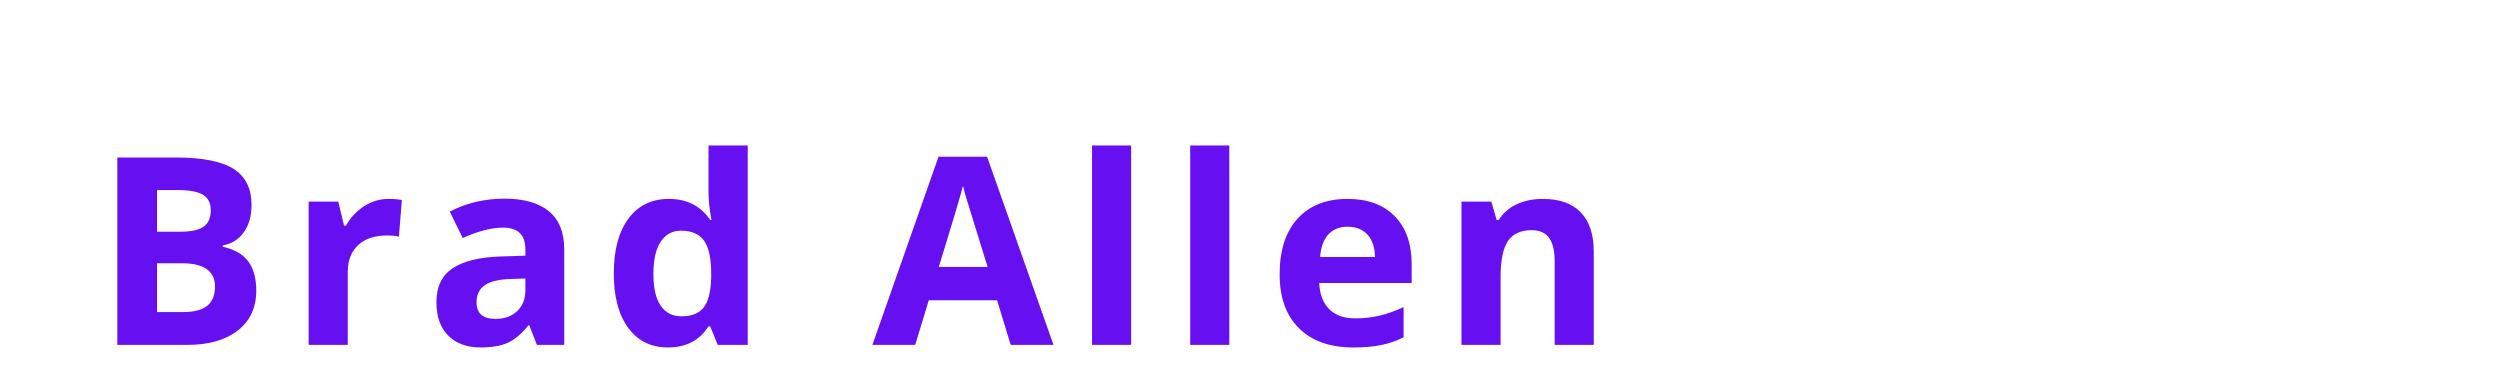
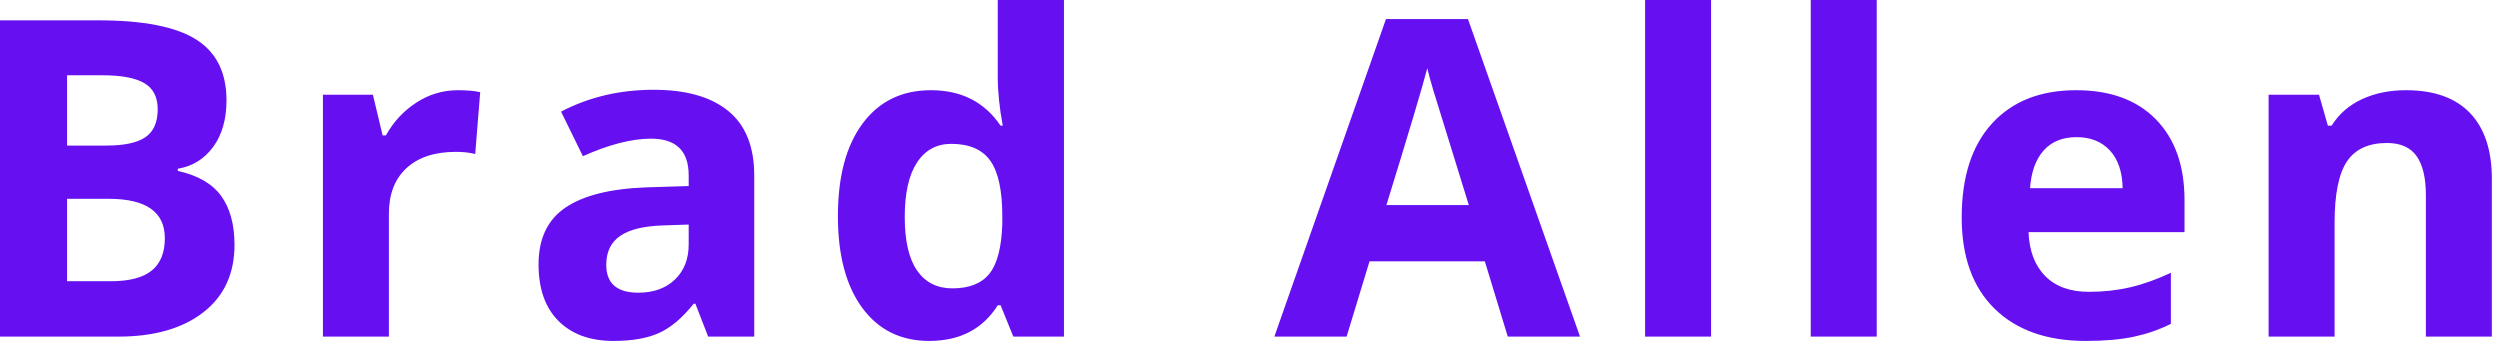
- <svg xmlns="http://www.w3.org/2000/svg" version="1.1" width="400" height="60" style="border: dashed 2px #aaa">
-   <path fill="#6610f2" d="M18.773,25.201l9.331,0q6.378,0,9.259,1.815t2.881,5.773q0,2.687-1.261,4.409t-3.353,2.071l0,0.205q2.851,0.636,4.112,2.379t1.261,4.635q0,4.102-2.963,6.398t-8.049,2.297l-11.218,0l0-29.982z M25.131,37.075l3.691,0q2.584,0,3.743-0.8t1.159-2.646q0-1.723-1.261-2.471t-3.989-0.749l-3.343,0l0,6.665z M25.131,42.12l0,7.813l4.143,0q2.625,0,3.876-1.005t1.251-3.076q0-3.732-5.332-3.732l-3.938,0z M62.184,31.825q1.271,0,2.112,0.185l-0.472,5.865q-0.759-0.205-1.846-0.205q-2.994,0-4.666,1.538t-1.671,4.307l0,11.669l-6.255,0l0-22.928l4.737,0l0.923,3.855l0.308,0q1.066-1.928,2.881-3.107t3.948-1.179z M85.907,55.184l-1.21-3.117l-0.164,0q-1.579,1.989-3.25,2.758t-4.358,0.769q-3.302,0-5.199-1.887t-1.897-5.373q0-3.65,2.553-5.383t7.701-1.917l3.979-0.123l0-1.005q0-3.486-3.568-3.486q-2.748,0-6.46,1.661l-2.071-4.225q3.958-2.071,8.777-2.071q4.614,0,7.075,2.01t2.461,6.111l0,15.278l-4.368,0z M84.061,44.561l-2.42,0.082q-2.728,0.082-4.061,0.984t-1.333,2.748q0,2.646,3.035,2.646q2.174,0,3.476-1.251t1.302-3.322l0-1.887z M106.861,55.594q-4.04,0-6.347-3.138t-2.307-8.695q0-5.64,2.348-8.788t6.47-3.148q4.327,0,6.604,3.363l0.205,0q-0.472-2.563-0.472-4.573l0-7.342l6.275,0l0,31.91l-4.799,0l-1.21-2.974l-0.267,0q-2.133,3.384-6.501,3.384z M109.055,50.61q2.399,0,3.517-1.395t1.22-4.737l0-0.677q0-3.691-1.138-5.291t-3.702-1.6q-2.092,0-3.25,1.774t-1.159,5.158t1.169,5.076t3.343,1.692z M161.71,55.184l-2.174-7.137l-10.931,0l-2.174,7.137l-6.85,0l10.582-30.105l7.772,0l10.623,30.105l-6.85,0z M158.018,42.715q-3.015-9.7-3.394-10.972t-0.543-2.01q-0.677,2.625-3.876,12.981l7.813,0z M180.982,55.184l-6.255,0l0-31.91l6.255,0l0,31.91z M196.687,55.184l-6.255,0l0-31.91l6.255,0l0,31.91z M215.631,36.275q-1.989,0-3.117,1.261t-1.292,3.579l8.777,0q-0.041-2.317-1.21-3.579t-3.158-1.261z M216.513,55.594q-5.537,0-8.654-3.056t-3.117-8.654q0-5.763,2.881-8.911t7.967-3.148q4.86,0,7.567,2.769t2.707,7.649l0,3.035l-14.786,0q0.103,2.666,1.579,4.163t4.143,1.497q2.071,0,3.917-0.431t3.855-1.374l0,4.84q-1.641,0.82-3.507,1.22t-4.553,0.4z M255.001,55.184l-6.255,0l0-13.392q0-2.481-0.882-3.722t-2.81-1.241q-2.625,0-3.794,1.753t-1.169,5.814l0,10.787l-6.255,0l0-22.928l4.778,0l0.841,2.933l0.349,0q1.046-1.661,2.881-2.512t4.173-0.851q3.999,0,6.07,2.164t2.071,6.245l0,14.95z" />
-   <path fill="#" d="" />
+ <svg xmlns="http://www.w3.org/2000/svg" width="100%" height="100%" viewBox="0 0 237 33" version="1.1" xml:space="preserve" style="fill-rule:evenodd;clip-rule:evenodd;stroke-linejoin:round;stroke-miterlimit:2;">
+   <g transform="matrix(1,0,0,1,-18.7734,-23.2734)">
+     <path d="M18.773,25.201L28.104,25.201C32.356,25.201 35.443,25.806 37.364,27.016C39.285,28.226 40.245,30.15 40.245,32.789C40.245,34.58 39.825,36.05 38.984,37.198C38.143,38.347 37.025,39.037 35.631,39.27L35.631,39.475C37.531,39.898 38.902,40.691 39.743,41.854C40.583,43.016 41.004,44.561 41.004,46.488C41.004,49.223 40.016,51.355 38.041,52.887C36.065,54.418 33.382,55.184 29.991,55.184L18.773,55.184L18.773,25.201ZM25.131,37.075L28.822,37.075C30.545,37.075 31.792,36.809 32.565,36.275C33.337,35.742 33.724,34.86 33.724,33.63C33.724,32.481 33.303,31.658 32.462,31.159C31.622,30.66 30.292,30.41 28.474,30.41L25.131,30.41L25.131,37.075ZM25.131,42.12L25.131,49.934L29.273,49.934C31.023,49.934 32.315,49.599 33.149,48.929C33.983,48.259 34.4,47.233 34.4,45.853C34.4,43.364 32.623,42.12 29.068,42.12L25.131,42.12ZM62.184,31.825C63.031,31.825 63.736,31.887 64.296,32.01L63.824,37.875C63.319,37.738 62.703,37.67 61.979,37.67C59.983,37.67 58.427,38.183 57.313,39.208C56.199,40.233 55.642,41.669 55.642,43.515L55.642,55.184L49.387,55.184L49.387,32.256L54.124,32.256L55.047,36.111L55.355,36.111C56.066,34.826 57.026,33.791 58.236,33.004C59.446,32.218 60.762,31.825 62.184,31.825ZM85.907,55.184L84.697,52.066L84.533,52.066C83.48,53.393 82.396,54.312 81.282,54.825C80.168,55.337 78.715,55.594 76.924,55.594C74.723,55.594 72.99,54.965 71.725,53.707C70.461,52.449 69.828,50.658 69.828,48.334C69.828,45.9 70.68,44.106 72.382,42.951C74.084,41.795 76.651,41.156 80.082,41.033L84.061,40.91L84.061,39.905C84.061,37.581 82.871,36.419 80.493,36.419C78.66,36.419 76.507,36.973 74.033,38.08L71.961,33.855C74.6,32.475 77.526,31.784 80.739,31.784C83.815,31.784 86.173,32.454 87.814,33.794C89.454,35.134 90.275,37.171 90.275,39.905L90.275,55.184L85.907,55.184ZM84.061,44.561L81.641,44.643C79.823,44.697 78.469,45.025 77.58,45.627C76.692,46.229 76.247,47.145 76.247,48.375C76.247,50.139 77.259,51.021 79.283,51.021C80.732,51.021 81.89,50.604 82.759,49.77C83.627,48.936 84.061,47.828 84.061,46.447L84.061,44.561ZM106.861,55.594C104.167,55.594 102.052,54.548 100.514,52.456C98.976,50.364 98.207,47.466 98.207,43.761C98.207,40.001 98.989,37.072 100.555,34.973C102.12,32.875 104.277,31.825 107.025,31.825C109.91,31.825 112.111,32.946 113.628,35.188L113.834,35.188C113.519,33.479 113.362,31.955 113.362,30.615L113.362,23.273L119.637,23.273L119.637,55.184L114.838,55.184L113.628,52.21L113.362,52.21C111.94,54.466 109.773,55.594 106.861,55.594ZM109.055,50.61C110.655,50.61 111.827,50.146 112.572,49.216C113.317,48.286 113.724,46.707 113.792,44.479L113.792,43.802C113.792,41.341 113.413,39.577 112.654,38.511C111.896,37.444 110.662,36.911 108.953,36.911C107.558,36.911 106.475,37.502 105.702,38.685C104.93,39.868 104.543,41.587 104.543,43.843C104.543,46.099 104.933,47.791 105.712,48.918C106.492,50.046 107.606,50.61 109.055,50.61ZM161.71,55.184L159.536,48.047L148.605,48.047L146.431,55.184L139.582,55.184L150.164,25.078L157.936,25.078L168.559,55.184L161.71,55.184ZM158.018,42.715C156.009,36.248 154.877,32.591 154.624,31.743C154.371,30.896 154.19,30.226 154.081,29.733C153.63,31.483 152.338,35.811 150.205,42.715L158.018,42.715ZM180.982,55.184L174.728,55.184L174.728,23.273L180.982,23.273L180.982,55.184ZM196.687,55.184L190.432,55.184L190.432,23.273L196.687,23.273L196.687,55.184ZM215.631,36.275C214.305,36.275 213.266,36.696 212.514,37.537C211.762,38.377 211.331,39.57 211.222,41.115L219.999,41.115C219.972,39.57 219.569,38.377 218.789,37.537C218.01,36.696 216.957,36.275 215.631,36.275ZM216.513,55.594C212.822,55.594 209.937,54.575 207.859,52.538C205.781,50.501 204.742,47.616 204.742,43.884C204.742,40.042 205.702,37.072 207.623,34.973C209.544,32.875 212.2,31.825 215.59,31.825C218.83,31.825 221.353,32.748 223.158,34.594C224.962,36.439 225.865,38.989 225.865,42.243L225.865,45.278L211.078,45.278C211.147,47.056 211.673,48.443 212.658,49.441C213.642,50.439 215.023,50.938 216.8,50.938C218.181,50.938 219.487,50.795 220.717,50.508C221.948,50.221 223.233,49.763 224.573,49.134L224.573,53.974C223.479,54.521 222.31,54.927 221.066,55.194C219.822,55.46 218.304,55.594 216.513,55.594ZM255.001,55.184L248.747,55.184L248.747,41.792C248.747,40.138 248.453,38.897 247.865,38.07C247.277,37.243 246.34,36.829 245.055,36.829C243.305,36.829 242.041,37.414 241.261,38.583C240.482,39.751 240.092,41.689 240.092,44.396L240.092,55.184L233.837,55.184L233.837,32.256L238.616,32.256L239.457,35.188L239.805,35.188C240.502,34.081 241.463,33.244 242.687,32.676C243.91,32.109 245.301,31.825 246.86,31.825C249.526,31.825 251.549,32.546 252.93,33.989C254.311,35.431 255.001,37.513 255.001,40.233L255.001,55.184Z" style="fill:rgb(102,16,242);fill-rule:nonzero;" />
+   </g>
</svg>
